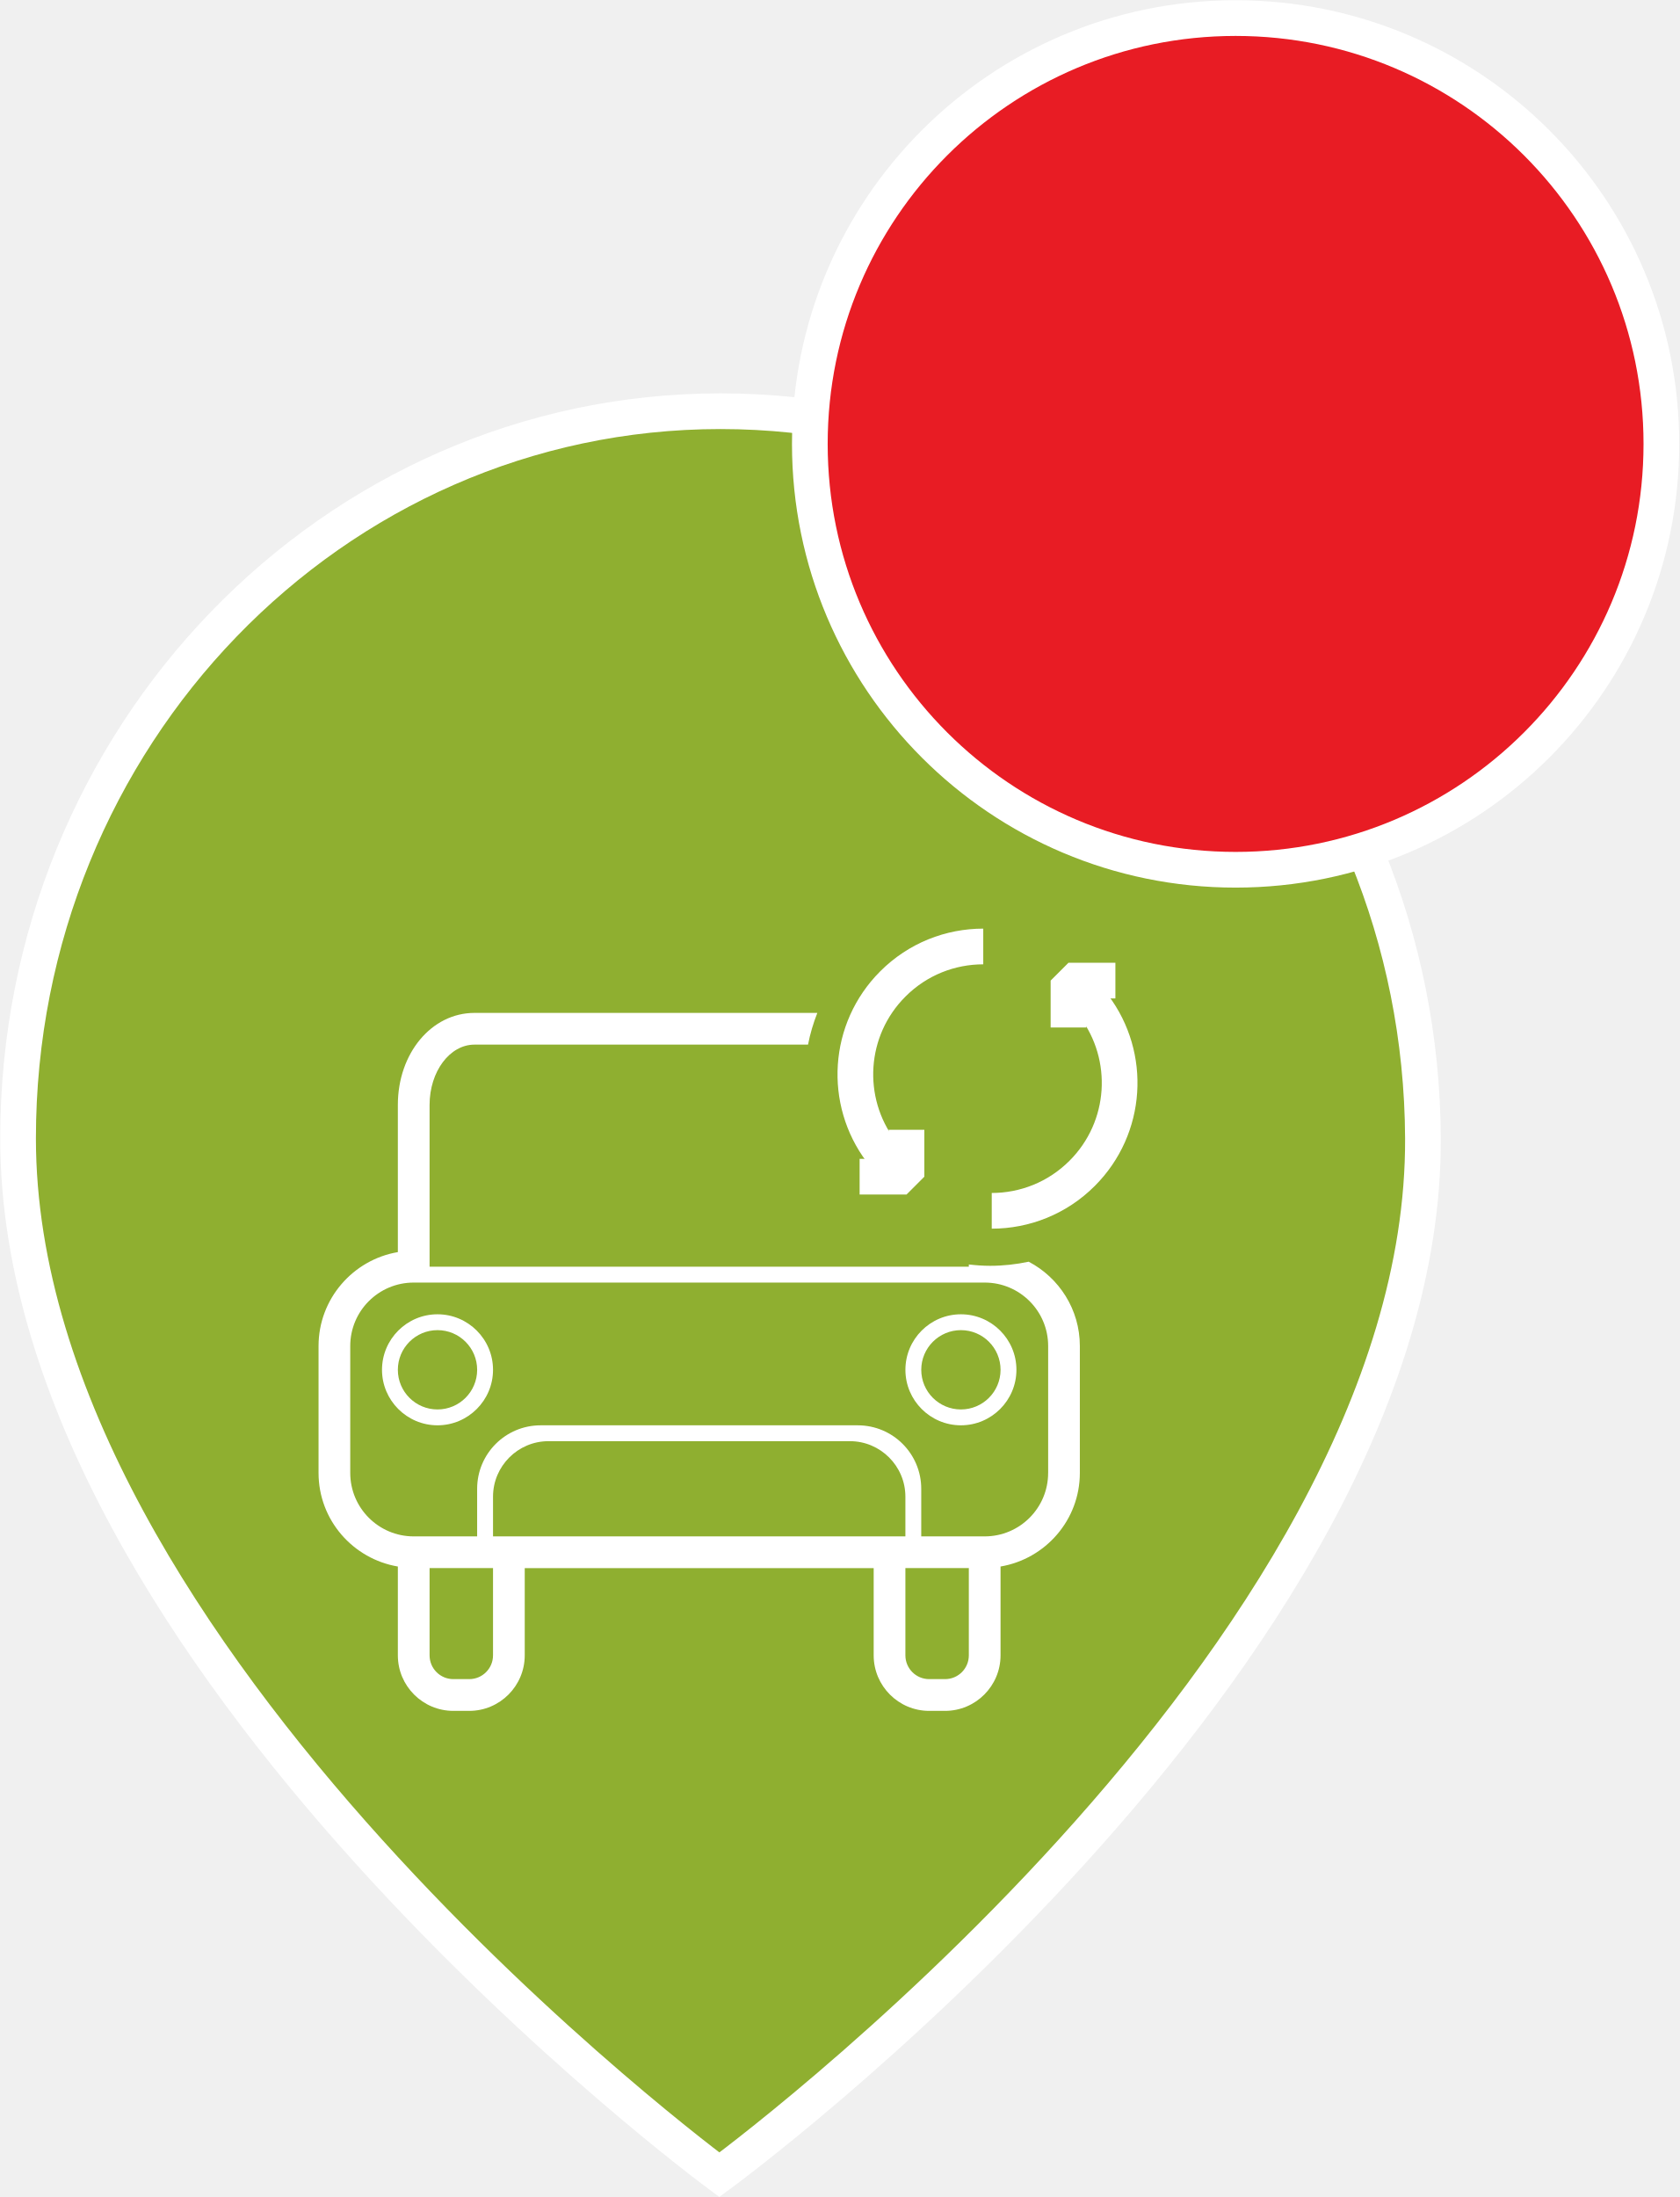
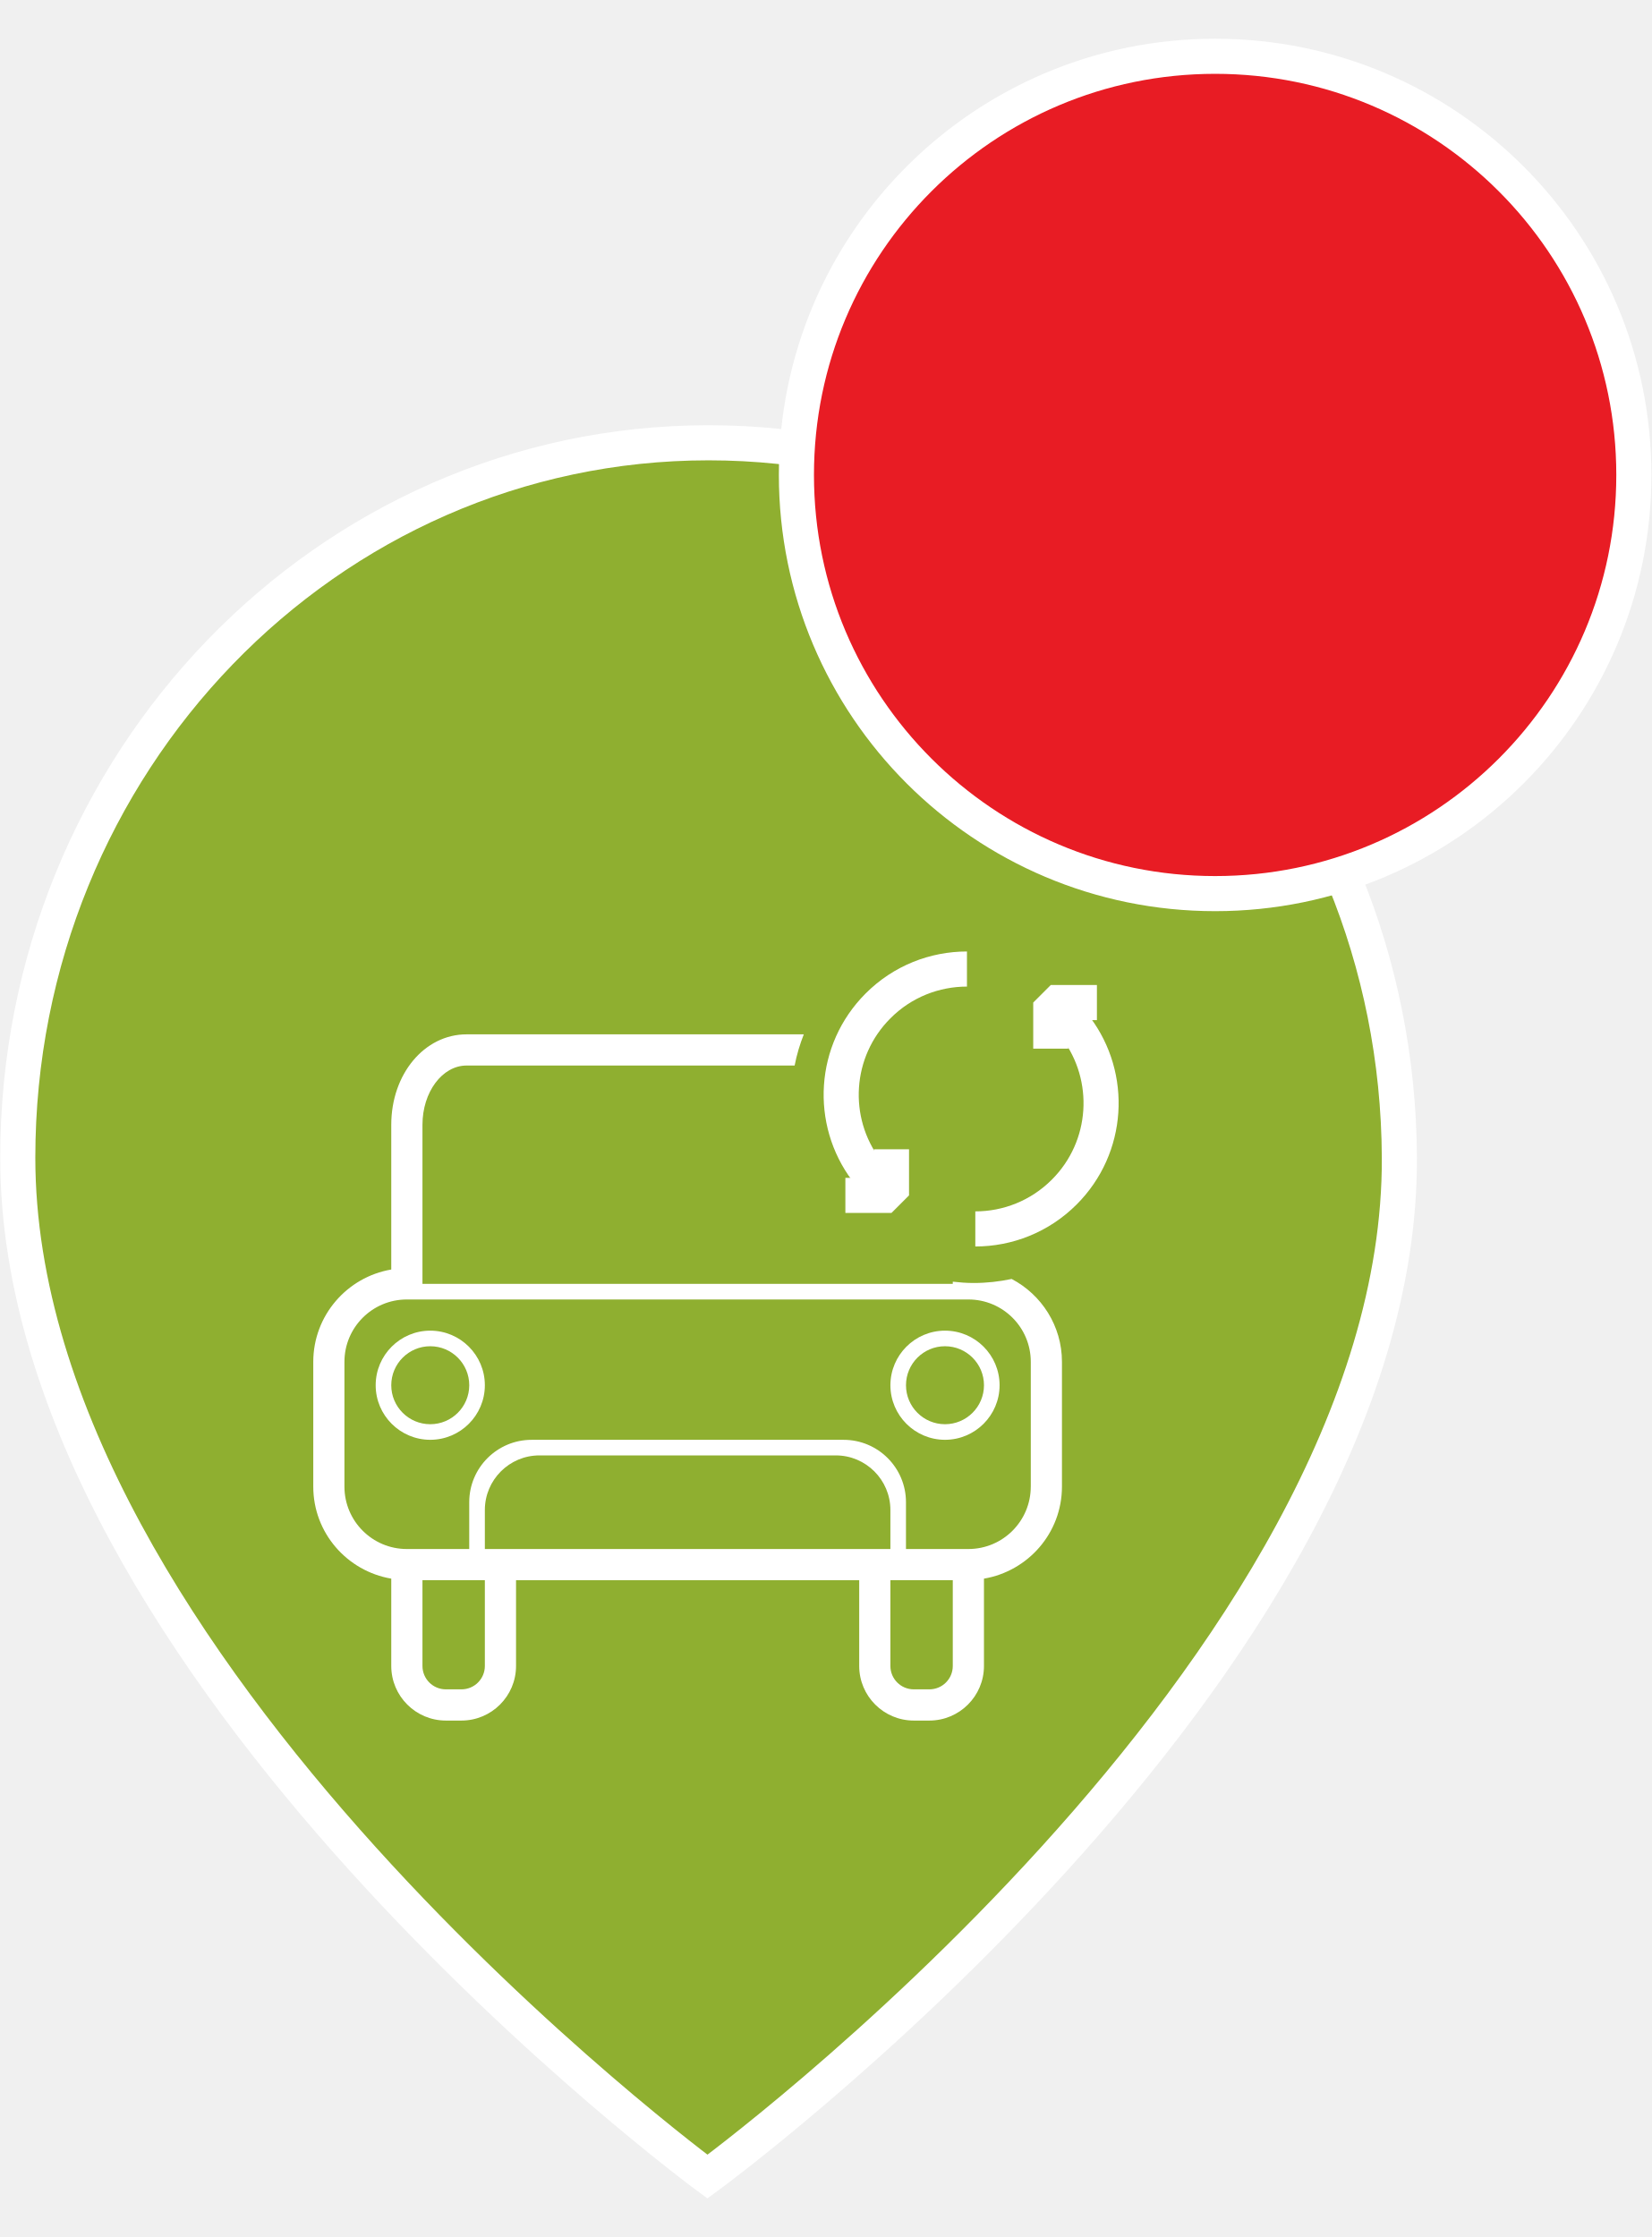
- <svg xmlns="http://www.w3.org/2000/svg" version="1.1" x="0px" y="0px" width="94.094" height="123.094" viewBox="0 0 94.094 123.094" enable-background="new 0 0 200 200" xml:space="preserve" id="svg2">
+ <svg xmlns="http://www.w3.org/2000/svg" version="1.1" x="0px" y="0px" width="31" height="42" viewBox="0 0 94.094 123.094" enable-background="new 0 0 200 200" xml:space="preserve" id="svg2">
  <defs id="defs38" />
  <g id="Ebene_1" transform="translate(-63.6875,-41.59375)" />
  <g id="Detail" transform="translate(-63.6875,-41.59375)">
    <g id="g6">
      <path stroke-miterlimit="10" d="m 143.425,105.373 c -0.098,-22.499 -17.619,-40.74 -39.362,-40.74 -21.743,0 -39.363,18.241 -39.363,40.74 0,29.122 39.298,58.068 39.298,58.068 0,0 39.555,-28.946 39.427,-58.068 z" id="path8" style="fill:#8faf30;stroke:#ffffff;stroke-width:2;stroke-miterlimit:10" />
    </g>
    <circle stroke-miterlimit="10" cx="132.927" cy="66.466" r="23.859" id="circle10" style="fill:#e81c24;stroke:#ffffff;stroke-width:2;stroke-miterlimit:10" d="m 156.786,66.466 c 0,13.177 -10.682,23.859 -23.859,23.859 -13.177,0 -23.859,-10.682 -23.859,-23.859 0,-13.177 10.682,-23.859 23.859,-23.859 13.177,0 23.859,10.682 23.859,23.859 z" />
    <g id="g12">
      <g id="g14">
        <path d="m 88.204,115.231 c -1.715,0 -3.11,1.396 -3.11,3.111 0,1.714 1.396,3.109 3.11,3.109 1.716,0 3.111,-1.396 3.111,-3.109 0,-1.716 -1.396,-3.111 -3.111,-3.111 z m 0,5.332 c -1.226,0 -2.222,-0.995 -2.222,-2.221 0,-1.227 0.996,-2.223 2.222,-2.223 1.227,0 2.222,0.996 2.222,2.223 -0.001,1.226 -0.996,2.221 -2.222,2.221 z" id="path16" style="fill:#ffffff" />
        <path d="m 121.333,112.285 c -0.699,0.148 -1.423,0.23 -2.165,0.23 -0.402,0 -0.799,-0.03 -1.19,-0.075 v 0.124 H 87.76 v -9.065 c 0,-1.866 1.128,-3.377 2.515,-3.377 h 18.692 c 0.119,-0.615 0.298,-1.207 0.521,-1.777 H 90.275 c -2.408,0 -4.293,2.266 -4.293,5.154 v 8.248 c -2.516,0.428 -4.444,2.621 -4.444,5.262 v 7.109 c 0,2.641 1.929,4.818 4.444,5.245 v 4.977 c 0,1.717 1.396,3.111 3.111,3.111 h 0.889 c 1.715,0 3.11,-1.395 3.11,-3.111 v -4.888 h 19.554 v 4.888 c 0,1.717 1.396,3.111 3.11,3.111 h 0.889 c 1.715,0 3.11,-1.395 3.11,-3.111 v -4.977 c 2.516,-0.427 4.444,-2.604 4.444,-5.245 v -7.109 c 0.001,-2.052 -1.167,-3.831 -2.866,-4.724 z m -30.018,22.054 c 0,0.737 -0.596,1.333 -1.333,1.333 h -0.889 c -0.738,0 -1.333,-0.596 -1.333,-1.333 v -4.888 h 3.555 v 4.888 z m 21.331,-6.665 H 93.092 91.315 v -2.223 c 0,-1.715 1.396,-3.111 3.11,-3.111 h 16.887 c 1.716,0 3.111,1.396 3.111,3.111 v 2.223 h -1.777 z m 5.332,6.665 c 0,0.737 -0.595,1.333 -1.333,1.333 h -0.889 c -0.737,0 -1.333,-0.596 -1.333,-1.333 v -4.888 h 3.555 v 4.888 z m 4.444,-10.221 c 0,1.965 -1.591,3.557 -3.556,3.557 h -3.555 v -2.667 c 0,-1.964 -1.591,-3.556 -3.555,-3.556 H 93.981 c -1.964,0 -3.556,1.592 -3.556,3.556 v 2.667 H 86.87 c -1.964,0 -3.556,-1.592 -3.556,-3.557 v -7.109 c 0,-1.965 1.592,-3.555 3.556,-3.555 h 0.89 30.218 0.889 c 1.965,0 3.556,1.59 3.556,3.555 v 7.109 z" id="path18" style="fill:#ffffff" />
        <path d="m 117.534,115.231 c -1.715,0 -3.11,1.396 -3.11,3.111 0,1.714 1.396,3.109 3.11,3.109 1.716,0 3.111,-1.396 3.111,-3.109 0,-1.716 -1.395,-3.111 -3.111,-3.111 z m 0,5.332 c -1.226,0 -2.222,-0.995 -2.222,-2.221 0,-1.227 0.996,-2.223 2.222,-2.223 1.227,0 2.222,0.996 2.222,2.223 -0.001,1.226 -0.996,2.221 -2.222,2.221 z" id="path20" style="fill:#ffffff" />
      </g>
      <g id="g22">
        <g id="g24">
          <path stroke-miterlimit="10" d="m 118.786,94.623 c -1.834,0 -3.669,0.698 -5.067,2.1 -2.556,2.555 -2.778,6.56 -0.667,9.366 l 1.434,1.434" id="path26" style="fill:none;stroke:#ffffff;stroke-width:2;stroke-miterlimit:10" />
        </g>
        <g id="g28">
          <path stroke-miterlimit="10" d="m 119.262,109.434 c 1.834,0 3.669,-0.701 5.067,-2.101 2.556,-2.555 2.778,-6.56 0.667,-9.367 l -1.433,-1.433" id="path30" style="fill:none;stroke:#ffffff;stroke-width:2;stroke-miterlimit:10" />
        </g>
        <polyline stroke-miterlimit="10" points="     114.485,104.895 114.485,107.522 111.858,107.522    " id="polyline32" style="fill:none;stroke:#ffffff;stroke-width:2;stroke-linejoin:bevel;stroke-miterlimit:10" />
        <polyline stroke-miterlimit="10" points="     123.562,99.161 123.562,96.534 126.191,96.534    " id="polyline34" style="fill:none;stroke:#ffffff;stroke-width:2;stroke-linejoin:bevel;stroke-miterlimit:10" />
      </g>
    </g>
  </g>
</svg>
